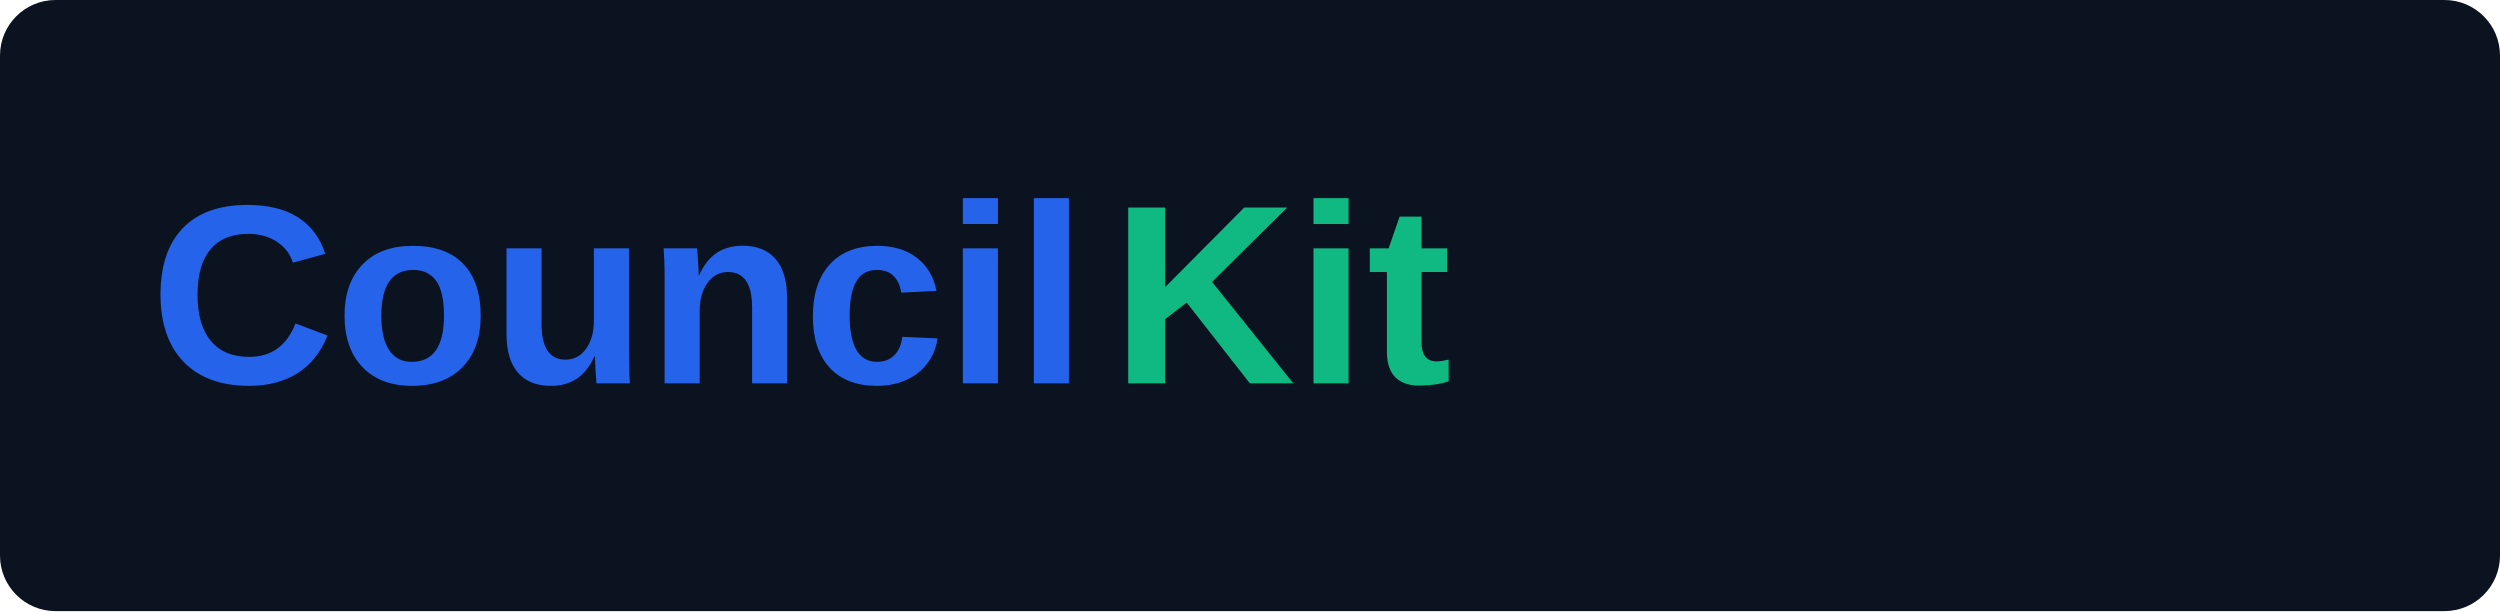
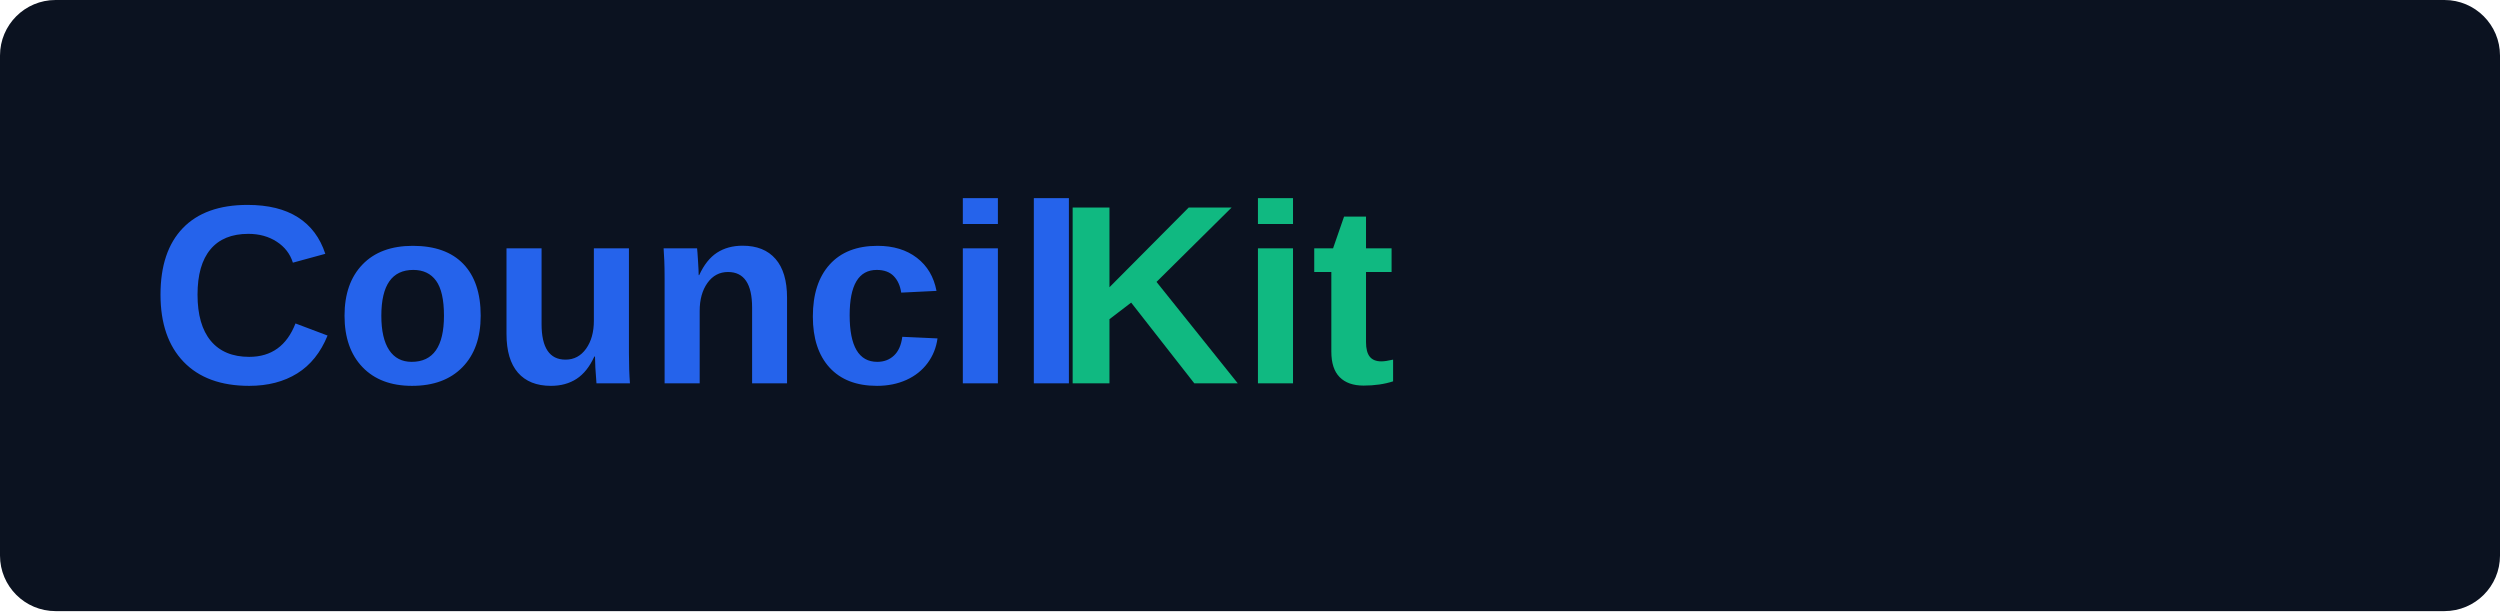
<svg xmlns="http://www.w3.org/2000/svg" width="900" height="220" viewBox="0 0 900 220" fill="none">
  <rect width="900" height="220" rx="20" fill="#0B1220" />
  <text x="54" y="138" font-family="Segoe UI, Arial, sans-serif" font-size="92" font-weight="800" fill="#2563EB">Council</text>
-   <text x="400" y="138" font-family="Segoe UI, Arial, sans-serif" font-size="92" font-weight="800" fill="#10B981">Kit</text>
+   <text x="380" y="138" font-family="Segoe UI, Arial, sans-serif" font-size="92" font-weight="800" fill="#10B981">Kit</text>
</svg>
